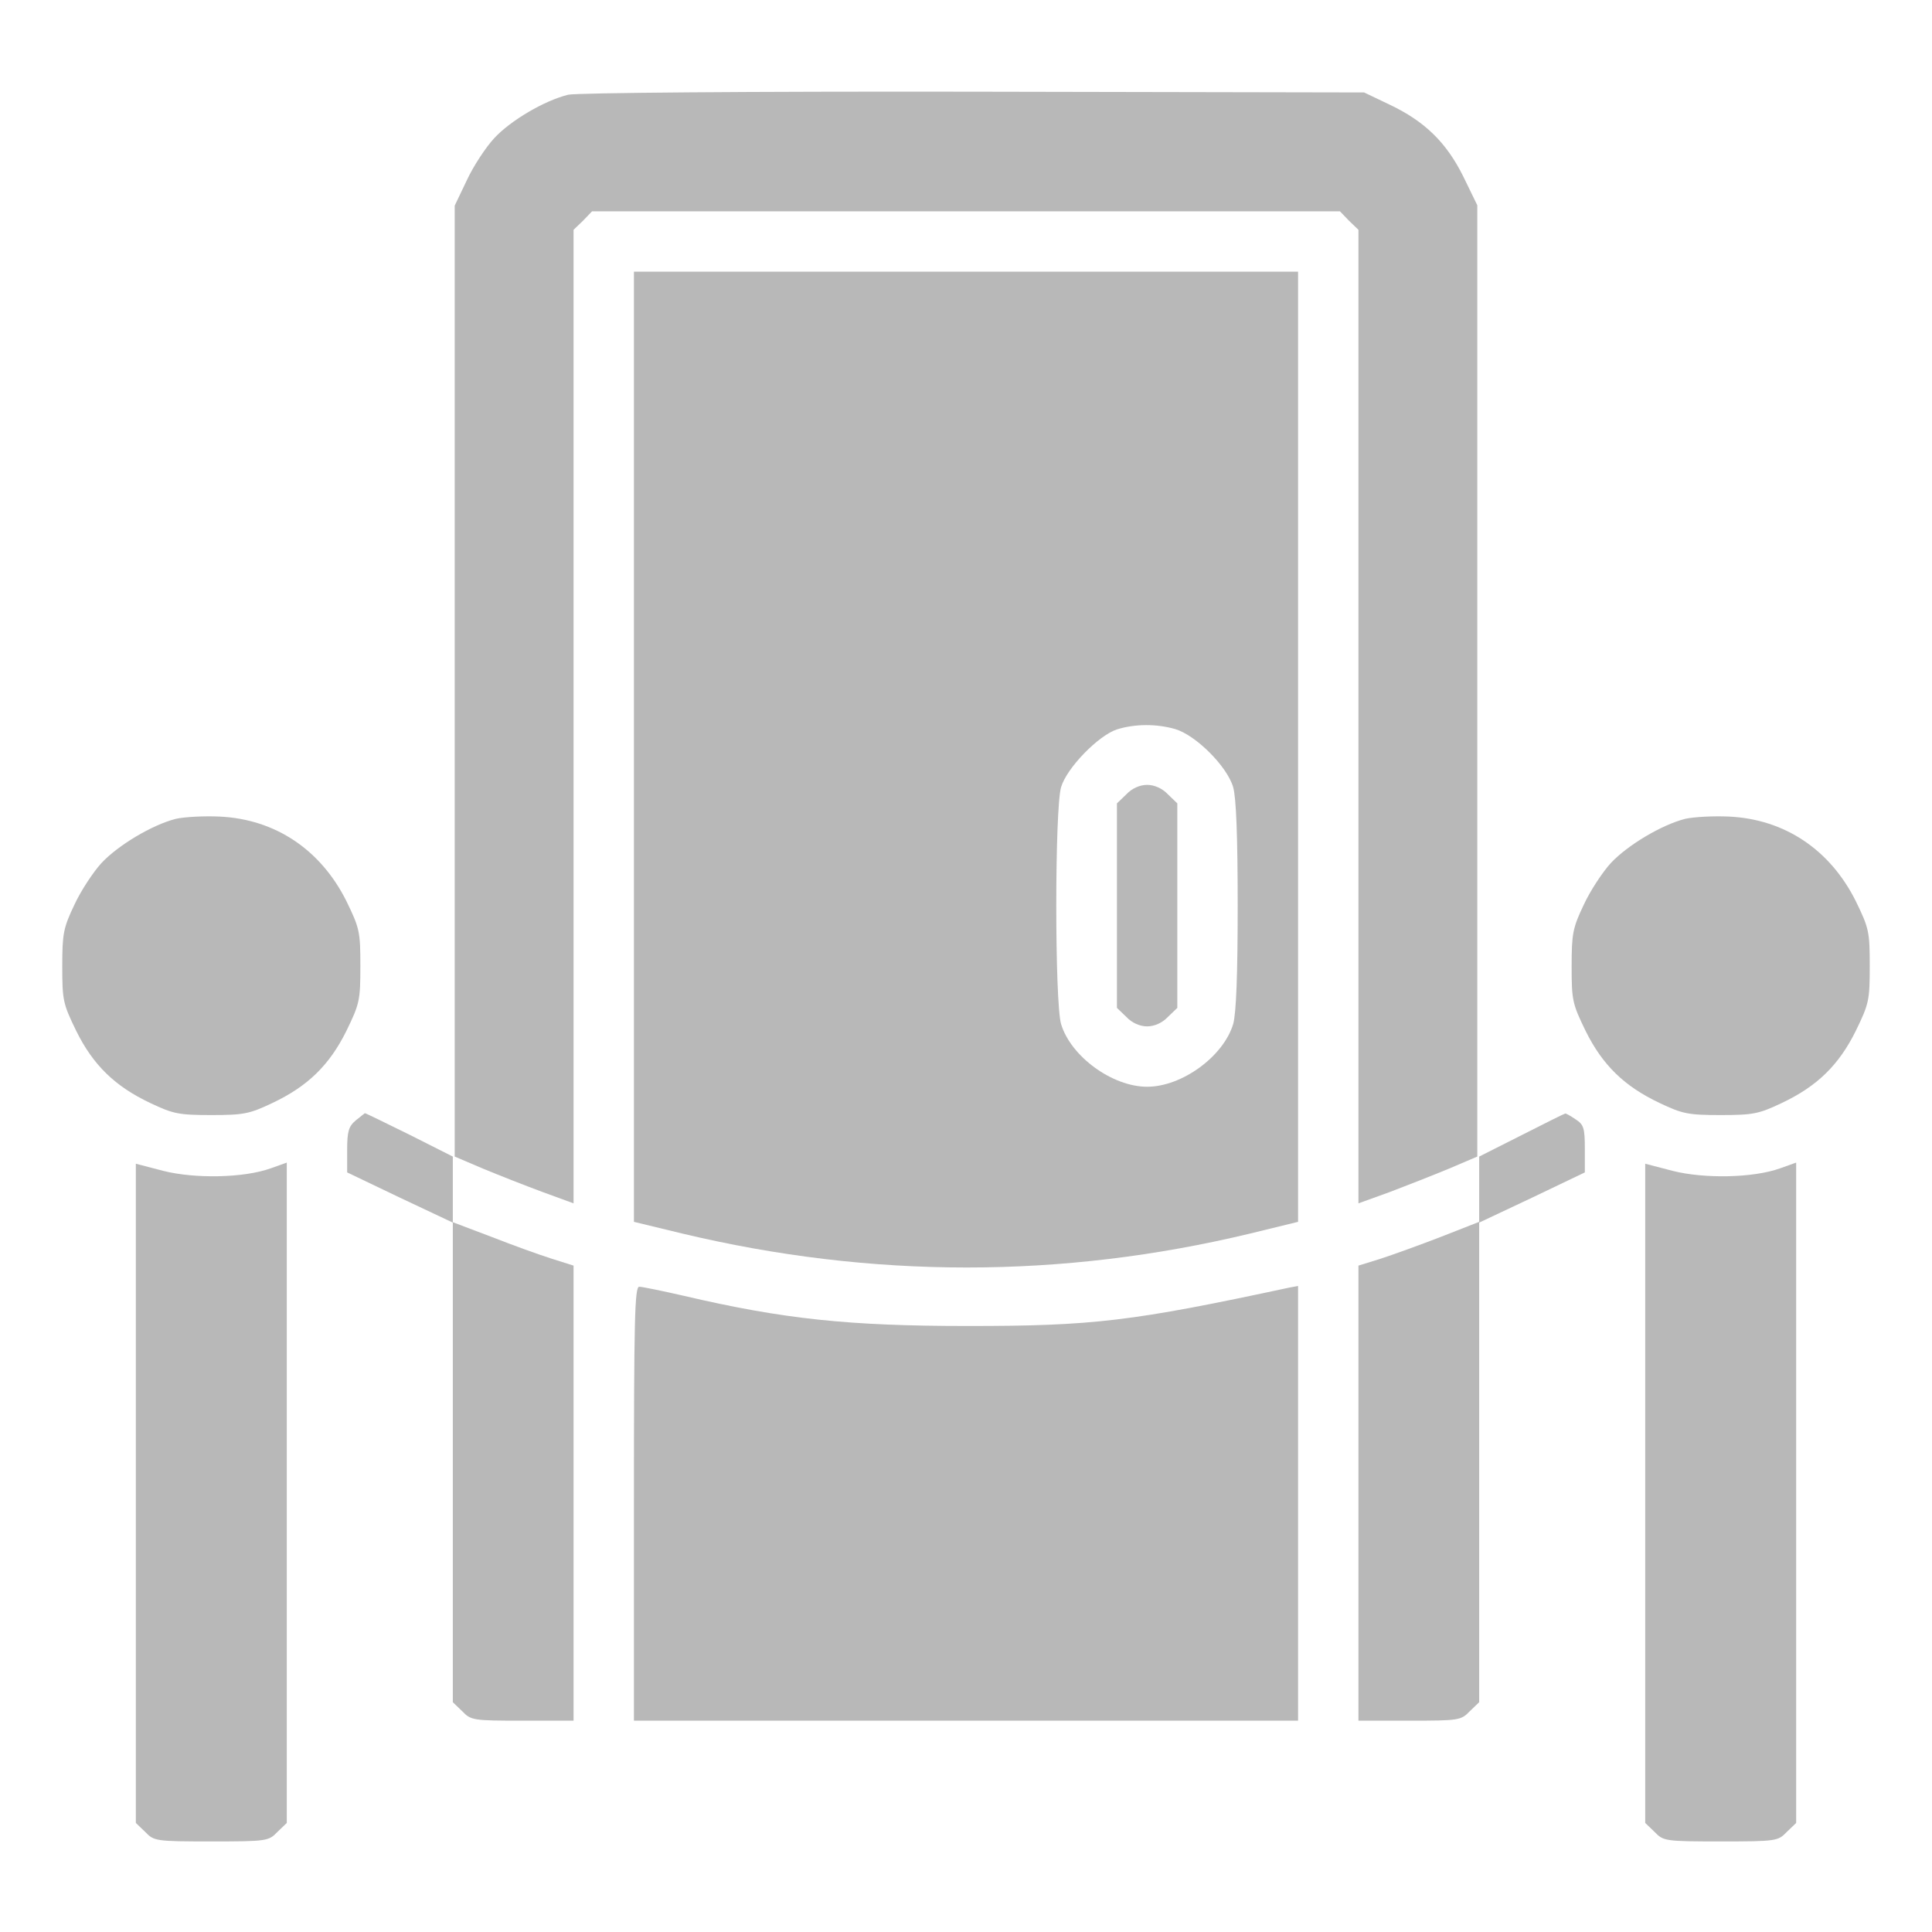
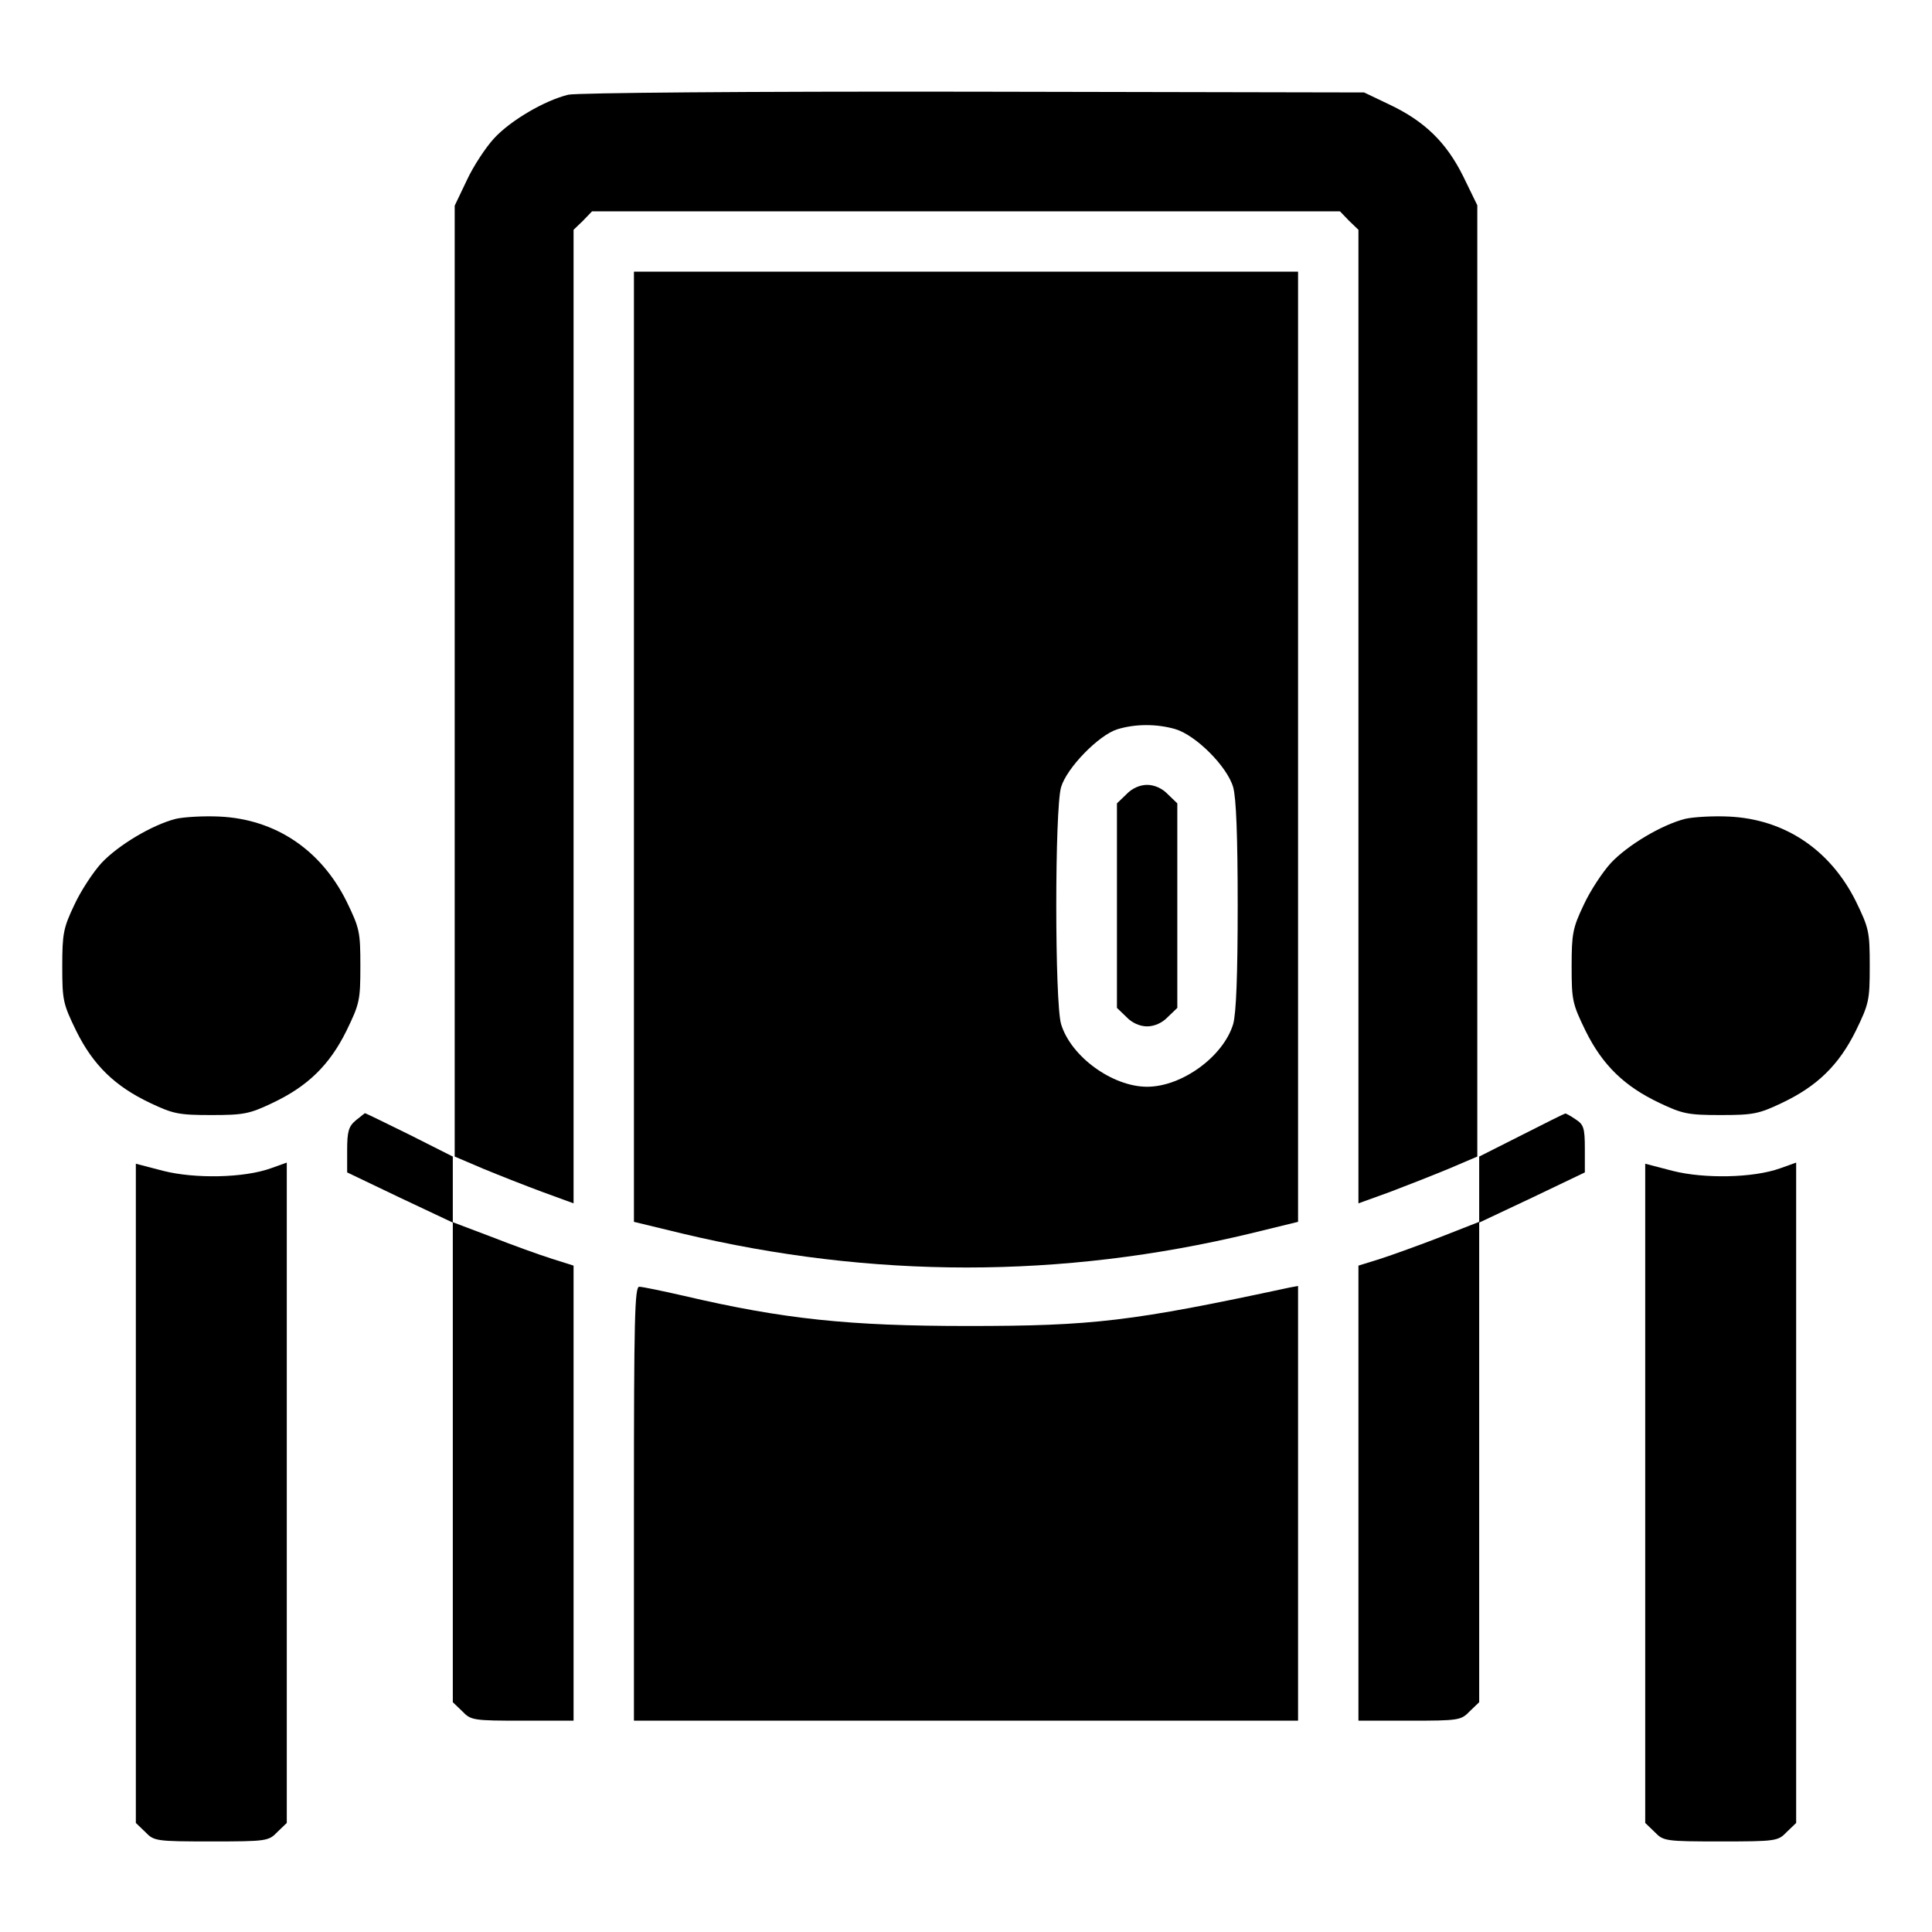
<svg xmlns="http://www.w3.org/2000/svg" version="1.0" width="512pt" height="512pt" viewBox="0 0 512 512" preserveAspectRatio="xMidYMid meet">
-   <g transform="translate(0,512) scale(0.1,-0.1)" fill="#b8b8b8" stroke="none">
+   <g transform="translate(0,512) scale(0.1,-0.1)" fill="#000000" stroke="none">
    <path d="M1506 4869 c-62 -15 -153 -68 -197 -116 -22 -24 -55 -74 -72 -111 l-32 -67 0 -1260 0 -1260 75 -32 c41 -17 112 -45 158 -62 l82 -30 0 1290 0 1290 25 24 24 25 991 0 991 0 24 -25 25 -24 0 -1290 0 -1290 83 30 c45 17 116 45 157 62 l75 32 0 1261 0 1260 -37 76 c-45 91 -103 147 -196 191 l-67 32 -1035 2 c-604 1 -1051 -3 -1074 -8z" />
    <path d="M1680 3141 l0 -1259 128 -31 c503 -120 1006 -120 1505 0 l127 31 0 1259 0 1259 -880 0 -880 0 0 -1259z m1434 47 c55 -16 138 -99 154 -154 8 -28 12 -129 12 -314 0 -185 -4 -286 -12 -314 -26 -86 -136 -166 -228 -166 -92 0 -202 80 -228 166 -17 57 -17 571 0 628 15 51 99 137 148 153 48 15 105 15 154 1z" />
    <path d="M2985 3015 l-25 -24 0 -271 0 -271 25 -24 c15 -16 36 -25 55 -25 19 0 40 9 55 25 l25 24 0 271 0 271 -25 24 c-15 16 -36 25 -55 25 -19 0 -40 -9 -55 -25z" />
    <path d="M466 2950 c-63 -16 -153 -70 -197 -117 -22 -24 -55 -74 -72 -111 -29 -61 -32 -76 -32 -163 0 -90 2 -99 37 -171 45 -91 103 -147 196 -191 61 -29 76 -32 162 -32 86 0 101 3 162 32 93 44 151 100 196 191 35 72 37 81 37 172 0 91 -2 100 -37 172 -68 136 -188 217 -336 224 -42 2 -94 -1 -116 -6z" />
    <path d="M4466 2950 c-63 -16 -153 -70 -197 -117 -22 -24 -55 -74 -72 -111 -29 -61 -32 -76 -32 -163 0 -90 2 -99 37 -171 45 -91 103 -147 196 -191 61 -29 76 -32 162 -32 86 0 101 3 162 32 93 44 151 100 196 191 35 72 37 81 37 172 0 91 -2 100 -37 172 -68 136 -188 217 -336 224 -42 2 -94 -1 -116 -6z" />
    <path d="M943 2151 c-19 -16 -23 -29 -23 -79 l0 -59 140 -67 140 -66 0 -636 0 -635 25 -24 c23 -24 29 -25 160 -25 l135 0 0 603 0 603 -57 18 c-32 10 -104 36 -160 58 l-103 39 0 87 0 87 -115 58 c-63 31 -116 57 -118 57 -1 -1 -12 -9 -24 -19z" />
    <path d="M4033 2112 l-113 -57 0 -87 0 -86 -102 -40 c-57 -22 -129 -48 -160 -58 l-58 -18 0 -603 0 -603 135 0 c131 0 137 1 160 25 l25 24 0 635 0 636 140 66 140 67 0 62 c0 56 -3 65 -25 79 -13 9 -26 16 -27 15 -2 0 -54 -26 -115 -57z" />
    <path d="M360 1163 l0 -874 25 -24 c23 -24 28 -25 175 -25 147 0 152 1 175 25 l25 24 0 875 0 875 -42 -15 c-72 -26 -202 -28 -285 -7 l-73 19 0 -873z" />
    <path d="M4360 1163 l0 -874 25 -24 c23 -24 28 -25 175 -25 147 0 152 1 175 25 l25 24 0 875 0 875 -42 -15 c-72 -26 -202 -28 -285 -7 l-73 19 0 -873z" />
    <path d="M1680 1135 l0 -575 880 0 880 0 0 576 0 576 -22 -4 c-419 -90 -521 -102 -853 -102 -315 0 -488 18 -753 80 -57 13 -110 24 -118 24 -12 0 -14 -87 -14 -575z" />
  </g>
</svg>
